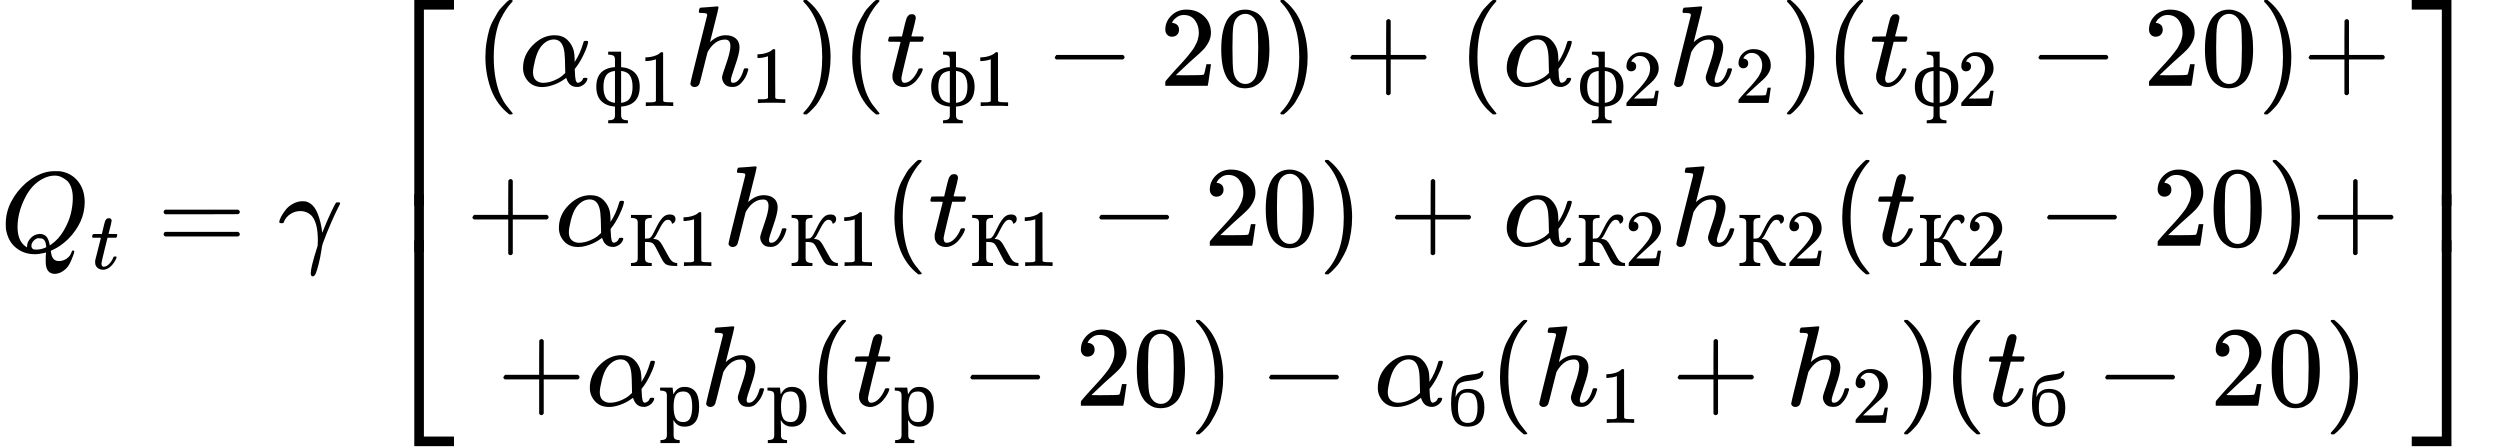
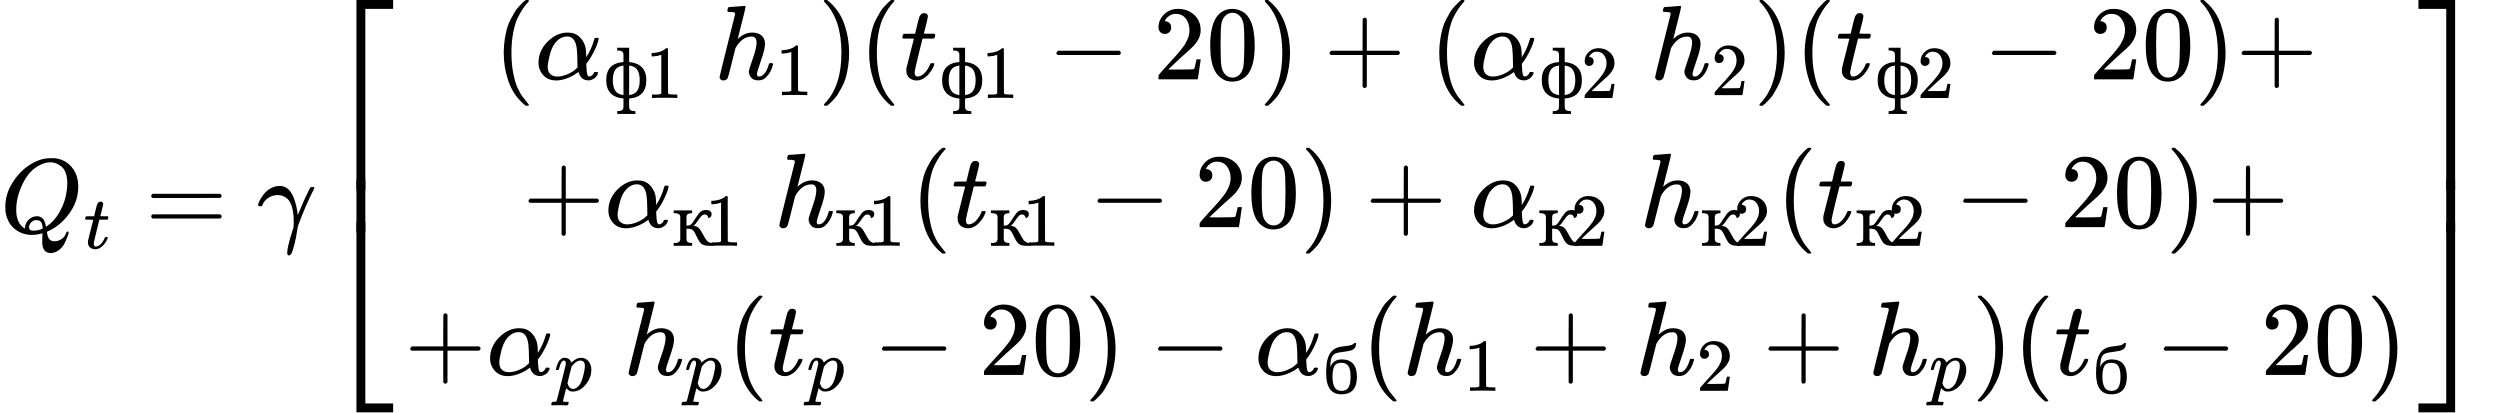
- <svg xmlns="http://www.w3.org/2000/svg" xmlns:xlink="http://www.w3.org/1999/xlink" width="395.496" height="70.584" viewBox="0 -2199.9 21851.1 3899.9">
+ <svg xmlns="http://www.w3.org/2000/svg" xmlns:xlink="http://www.w3.org/1999/xlink" width="427.944" height="70.584" viewBox="0 -2199.9 23643.8 3899.9">
  <defs>
-     <path id="k" d="m213 578-13-5q-14-5-40-10t-58-7H83v46h19q47 2 87 15t56 24 28 22q2 3 12 3 9 0 17-6V361l1-300q7-7 12-9t24-4 62-2h26V0h-11q-21 3-159 3-136 0-157-3H88v46h64q16 0 25 1t16 3 8 2 6 5 6 4v517z" />
+     <path id="l" d="M137 683q1 0 72 5t73 6q12 0 12-9 0-11-36-151-38-148-38-151 0-2 7 5 61 54 130 54 54 0 87-27t34-79q0-51-38-158T402 50q1-14 5-19t15-5q28 0 52 30t39 82q3 11 6 13t16 2q20 0 20-8 0-1-4-15-16-59-51-97-34-43-81-43h-5q-47 0-68 27t-21 57q0 16 36 118t37 153q0 59-44 59h-5q-83 0-144-98l-7-13-34-135Q132 28 127 16q-13-27-44-27-14 0-24 9T48 16q0 14 73 304l74 296q0 13-7 16t-39 5h-21q-6 6-6 8t2 19q5 19 13 19z" />
    <path id="a" d="M399-80q0 33 1 50t2 19v4l-15-4q-46-11-84-11-95 0-165 57T51 201q-1 8-1 43 0 102 48 194t129 163q124 103 249 103 38 0 48-1 97-14 156-86t60-182q0-180-148-328-63-60-131-91l-17-8V3q0-1 5-27t21-42 46-16q35 0 67 22t42 57q6 14 13 14 9 0 11-9 0-8-10-36t-28-66-54-65-76-29q-82 0-82 107v7zm237 548q0 55-15 96t-41 61-50 30-53 10q-48 0-98-25-102-49-164-176t-62-248q0-106 54-157 24-21 29-21v8q0 40 33 74t78 35q25 0 43-11t27-30 12-32 6-27l13 9q64 44 109 121t62 149 17 134zM314 18q48 0 90 21l-1 10q-4 55-37 66-12 2-19 2h-6q-3 0-4 1-20 0-41-20t-22-46q0-34 40-34z" />
    <path id="c" d="M56 347q0 13 14 20h637q15-8 15-20 0-11-14-19l-318-1H72q-16 5-16 20zm0-194q0 15 16 20h636q14-10 14-20 0-13-15-20H70q-14 7-14 20z" />
    <path id="d" d="M31 249q-20 0-20 9 0 17 15 46t40 61 63 53 77 23q27 0 33-1 48-11 79-54t53-131q14-60 14-85 0-4 1-4l12 27q20 51 45 107t43 91 22 39q2 1 16 1h13q6-6 6-9 0-4-21-44t-59-127-72-180q-6-16-13-65t-21-106q-16-65-27-90t-27-26q-17 0-17 28 0 50 54 220l6 19 1 18q1 10 1 31 0 157-57 217-40 38-95 38-48 0-88-26t-57-69q-2-9-4-9-2-2-16-2z" />
-     <path id="f" d="M319-645v1799h347v-84H403V-645h-84z" />
-     <path id="g" d="M319-644v1799h84V-560h263v-84H319z" />
-     <path id="h" d="M319 0v602h84V0h-84z" />
-     <path id="i" d="M94 250q0 69 10 131t23 107 37 88 38 67 42 52 33 34 25 21h17q14 0 14-9 0-3-17-21t-41-53-49-86-42-138-17-193 17-192 41-139 49-86 42-53 17-21q0-9-15-9h-16l-28 24q-94 85-137 212T94 250z" />
-     <path id="j" d="M34 156q0 114 86 200t189 86q70 0 112-40t57-98q6-29 7-67v-29q49 74 75 166 4 14 6 16t16 3q21 0 21-8 0-9-9-39t-36-85-61-100l-11-14 1-24q2-56 8-76t19-21q14 2 26 11t17 23q2 7 5 8t15 2q20 0 20-8 0-6-6-19-12-24-35-38t-44-15h-7q-67 0-91 72l-3 7-11-8q-10-8-30-20t-45-23-58-20-64-9q-79 0-124 50T34 156zM208 26q49 0 98 21t73 43l24 22q-2 143-7 178-14 115-92 115-69 0-121-73-27-40-44-108t-18-104q0-49 25-71t62-23z" />
+     <path id="e" d="M319-645v1799h347v-84H403V-645h-84z" />
+     <path id="f" d="M319-644v1799h84V-560h263v-84H319z" />
+     <path id="g" d="M319 0v602h84V0h-84z" />
+     <path id="h" d="M94 250q0 69 10 131t23 107 37 88 38 67 42 52 33 34 25 21h17q14 0 14-9 0-3-17-21t-41-53-49-86-42-138-17-193 17-192 41-139 49-86 42-53 17-21q0-9-15-9h-16l-28 24q-94 85-137 212T94 250z" />
+     <path id="i" d="M34 156q0 114 86 200t189 86q70 0 112-40t57-98q6-29 7-67v-29q49 74 75 166 4 14 6 16t16 3q21 0 21-8 0-9-9-39t-36-85-61-100l-11-14 1-24q2-56 8-76t19-21q14 2 26 11t17 23q2 7 5 8t15 2q20 0 20-8 0-6-6-19-12-24-35-38t-44-15h-7q-67 0-91 72l-3 7-11-8q-10-8-30-20t-45-23-58-20-64-9q-79 0-124 50T34 156zM208 26q49 0 98 21t73 43l24 22q-2 143-7 178-14 115-92 115-69 0-121-73-27-40-44-108t-18-104q0-49 25-71t62-23z" />
+     <path id="j" d="m213 578-13-5q-14-5-40-10t-58-7H83v46h19q47 2 87 15t56 24 28 22q2 3 12 3 9 0 17-6V361l1-300q7-7 12-9t24-4 62-2h26V0h-11q-21 3-159 3-136 0-157-3H88v46h64q16 0 25 1t16 3 8 2 6 5 6 4v517z" />
    <path id="b" d="M26 385q-7 7-7 10 0 4 3 16t5 14q2 5 9 5t51 1h53l19 80q3 11 7 29t7 26 6 20 8 17 10 12 14 9 18 2q18-1 25-11t7-19q0-7-9-47t-20-79l-10-37q0-2 50-2h51q7-7 7-11 0-22-13-35H210l-36-145Q135 80 135 68q0-42 27-42 35 0 68 34t53 84q2 6 5 7t15 2h4q15 0 15-8 0-3-3-12-5-16-18-38t-34-47-51-42-61-17q-30 0-57 15T59 56q-2 8-2 27v18l35 140q35 141 36 142 0 2-51 2H26z" />
-     <path id="l" d="M137 683q1 0 72 5t73 6q12 0 12-9 0-11-36-151-38-148-38-151 0-2 7 5 61 54 130 54 54 0 87-27t34-79q0-51-38-158T402 50q1-14 5-19t15-5q28 0 52 30t39 82q3 11 6 13t16 2q20 0 20-8 0-1-4-15-16-59-51-97-34-43-81-43h-5q-47 0-68 27t-21 57q0 16 36 118t37 153q0 59-44 59h-5q-83 0-144-98l-7-13-34-135Q132 28 127 16q-13-27-44-27-14 0-24 9T48 16q0 14 73 304l74 296q0 13-7 16t-39 5h-21q-6 6-6 8t2 19q5 19 13 19z" />
    <path id="m" d="m60 749 4 1h22l28-24q94-85 137-212t43-264q0-68-10-131T261 12t-37-88-38-67-41-51-32-33-23-19l-4-4H63q-3 0-5 3t-3 9q1 1 11 13Q221-64 221 250T66 725q-10 12-11 13 0 8 5 11z" />
    <path id="n" d="M84 237v13l14 20h581q15-8 15-20t-15-20H98q-14 7-14 20z" />
    <path id="o" d="M109 429q-27 0-43 18t-16 44q0 71 53 123t132 52q91 0 152-56t62-145q0-43-20-82t-48-68-80-74q-36-31-100-92l-59-56 76-1q157 0 167 5 7 2 24 89v3h40v-3q-1-3-13-91T421 3V0H50v31q0 7 6 15t30 35q29 32 50 56 9 10 34 37t34 37 29 33 28 34 23 30 21 32 15 29 13 32 7 30 3 33q0 63-34 109t-97 46q-33 0-58-17t-35-33-10-19q0-1 5-1 18 0 37-14t19-46q0-25-16-42t-45-18z" />
    <path id="p" d="M96 585q56 81 153 81 48 0 96-26t78-92q37-83 37-228 0-155-43-237-20-42-55-67t-61-31-51-7q-26 0-52 6t-61 32-55 67q-43 82-43 237 0 174 57 265zm225 12q-30 32-71 32-42 0-72-32-25-26-33-72t-8-192q0-158 8-208t36-79q28-30 69-30 40 0 68 30 29 30 36 84t8 203q0 145-8 191t-33 73z" />
    <path id="q" d="M56 237v13l14 20h299v150l1 150q10 13 19 13 13 0 20-15V270h298q15-8 15-20t-15-20H409V-68q-8-14-18-14h-4q-12 0-18 14v298H70q-14 7-14 20z" />
-     <path id="r" d="M0 1070v84h347V-645h-84v1715H0z" />
-     <path id="s" d="M263-560v1715h84V-644H0v84h263z" />
-     <path id="t" d="M263 0v602h84V0h-84z" />
+     <path id="r" d="M23 287q1 3 2 8t5 22 10 31 15 33 20 30 26 22 33 9q75 0 96-64l10 9q62 55 118 55 65 0 102-47t37-114q0-108-76-199T249-10q-22 0-39 6-11 5-23 15t-19 17l-7 8q-1-1-22-87t-21-87q0-6 8-7t37-3h25q6-7 6-9t-3-18q-3-12-6-15t-13-4h-11q-9 0-34 1t-62 1q-70 0-89-2h-8q-7 7-7 11 2 27 13 35h20q34 1 39 12 3 6 61 239t61 247q1 5 1 14 0 41-25 41-22 0-37-28t-23-61-12-36q-2-2-16-2H29q-6 6-6 9zm155-185q22-76 74-76 30 0 58 23t46 58q18 34 36 108t19 110v6q0 74-61 74-11 0-22-3t-22-9-20-13-17-15-15-15-11-14-8-10l-3-4q0-1-3-14t-11-44-14-52q-26-106-26-110z" />
+     <path id="s" d="M0 1070v84h347V-645h-84v1715H0z" />
+     <path id="t" d="M263-560v1715h84V-644H0v84h263z" />
+     <path id="u" d="M263 0v602h84V0h-84z" />
  </defs>
  <g data-mml-node="math" stroke="currentColor" fill="currentColor" stroke-width="0">
    <g data-mml-node="msub">
      <use xlink:href="#a" data-mml-node="mi" transform="scale(1 -1)" />
      <g data-mml-node="TeXAtom">
        <use xlink:href="#b" data-mml-node="mi" transform="matrix(.707 0 0 -.707 791 150)" />
      </g>
    </g>
    <use xlink:href="#c" data-mml-node="mo" transform="matrix(1 0 0 -1 1374 0)" />
    <use xlink:href="#d" data-mml-node="mi" transform="matrix(1 0 0 -1 2429.8 0)" />
-     <use xlink:href="#e" data-mml-node="mtext" transform="matrix(1 0 0 -1 2947.8 0)" />
    <g data-mml-node="mrow">
-       <g data-mml-node="mo" transform="matrix(1 0 0 -1 3197.8 0)">
-         <use xlink:href="#f" transform="translate(104 1045.9)" />
-         <use xlink:href="#g" transform="translate(104 -1055.9)" />
+       <g data-mml-node="mo" transform="matrix(1 0 0 -1 2947.8 0)">
+         <use xlink:href="#e" transform="translate(104 1045.9)" />
+         <use xlink:href="#f" transform="translate(104 -1055.9)" />
        <svg width="667" height="501.9" y="-.9" x="104" viewBox="0 125.5 667 501.9">
-           <use xlink:href="#h" transform="scale(1 1.25)" />
+           <use xlink:href="#g" transform="scale(1 1.25)" />
        </svg>
      </g>
      <g data-mml-node="mtable">
        <g data-mml-node="mtr">
          <g data-mml-node="mtd">
-             <use xlink:href="#i" data-mml-node="mo" transform="matrix(1 0 0 -1 4148.4 -1449.9)" />
-             <g data-mml-node="msub">
-               <use xlink:href="#j" data-mml-node="mi" transform="matrix(1 0 0 -1 4537.4 -1449.9)" />
-               <g data-mml-node="TeXAtom">
-                 <text data-variant="normal" transform="matrix(.707 0 0 .707 5177.4 -1273.2)" font-size="884" font-family="serif" data-mml-node="mo">ф</text>
-                 <use xlink:href="#k" data-mml-node="mn" transform="matrix(.707 0 0 -.707 5582.228 -1273.2)" />
-               </g>
-             </g>
-             <g data-mml-node="msub">
-               <use xlink:href="#l" data-mml-node="mi" transform="matrix(1 0 0 -1 5985.8 -1449.9)" />
-               <g data-mml-node="TeXAtom">
-                 <use xlink:href="#k" data-mml-node="mn" transform="matrix(.707 0 0 -.707 6561.8 -1299.9)" />
-               </g>
-             </g>
-             <use xlink:href="#m" data-mml-node="mo" transform="matrix(1 0 0 -1 6965.4 -1449.9)" />
-             <use xlink:href="#i" data-mml-node="mo" transform="matrix(1 0 0 -1 7354.4 -1449.9)" />
-             <g data-mml-node="msub">
-               <use xlink:href="#b" data-mml-node="mi" transform="matrix(1 0 0 -1 7743.4 -1449.9)" />
-               <g data-mml-node="TeXAtom">
-                 <text data-variant="normal" transform="matrix(.707 0 0 .707 8104.4 -1273.2)" font-size="884" font-family="serif" data-mml-node="mo">ф</text>
-                 <use xlink:href="#k" data-mml-node="mn" transform="matrix(.707 0 0 -.707 8509.228 -1273.2)" />
-               </g>
-             </g>
-             <use xlink:href="#n" data-mml-node="mo" transform="matrix(1 0 0 -1 9135 -1449.9)" />
-             <g data-mml-node="mn" transform="matrix(1 0 0 -1 10135.2 -1449.9)">
-               <use xlink:href="#o" />
-               <use xlink:href="#p" transform="translate(500)" />
-             </g>
-             <use xlink:href="#m" data-mml-node="mo" transform="matrix(1 0 0 -1 11135.2 -1449.9)" />
-             <use xlink:href="#q" data-mml-node="mo" transform="matrix(1 0 0 -1 11746.4 -1449.9)" />
-             <use xlink:href="#i" data-mml-node="mo" transform="matrix(1 0 0 -1 12746.7 -1449.9)" />
-             <g data-mml-node="msub">
-               <use xlink:href="#j" data-mml-node="mi" transform="matrix(1 0 0 -1 13135.7 -1449.9)" />
-               <g data-mml-node="TeXAtom">
-                 <text data-variant="normal" transform="matrix(.707 0 0 .707 13775.7 -1273.2)" font-size="884" font-family="serif" data-mml-node="mo">ф</text>
-                 <use xlink:href="#o" data-mml-node="mn" transform="matrix(.707 0 0 -.707 14180.528 -1273.2)" />
-               </g>
-             </g>
-             <g data-mml-node="msub">
-               <use xlink:href="#l" data-mml-node="mi" transform="matrix(1 0 0 -1 14584.1 -1449.9)" />
-               <g data-mml-node="TeXAtom">
-                 <use xlink:href="#o" data-mml-node="mn" transform="matrix(.707 0 0 -.707 15160.1 -1299.9)" />
-               </g>
-             </g>
-             <use xlink:href="#m" data-mml-node="mo" transform="matrix(1 0 0 -1 15563.6 -1449.9)" />
-             <use xlink:href="#i" data-mml-node="mo" transform="matrix(1 0 0 -1 15952.6 -1449.9)" />
-             <g data-mml-node="msub">
-               <use xlink:href="#b" data-mml-node="mi" transform="matrix(1 0 0 -1 16341.6 -1449.9)" />
-               <g data-mml-node="TeXAtom">
-                 <text data-variant="normal" transform="matrix(.707 0 0 .707 16702.6 -1273.2)" font-size="884" font-family="serif" data-mml-node="mo">ф</text>
-                 <use xlink:href="#o" data-mml-node="mn" transform="matrix(.707 0 0 -.707 17107.428 -1273.2)" />
-               </g>
-             </g>
-             <use xlink:href="#n" data-mml-node="mo" transform="matrix(1 0 0 -1 17733.3 -1449.9)" />
-             <g data-mml-node="mn" transform="matrix(1 0 0 -1 18733.5 -1449.9)">
-               <use xlink:href="#o" />
-               <use xlink:href="#p" transform="translate(500)" />
-             </g>
-             <use xlink:href="#m" data-mml-node="mo" transform="matrix(1 0 0 -1 19733.5 -1449.9)" />
-             <use xlink:href="#q" data-mml-node="mo" transform="matrix(1 0 0 -1 20122.5 -1449.9)" />
+             <use xlink:href="#h" data-mml-node="mo" transform="matrix(1 0 0 -1 4669.7 -1449.9)" />
+             <g data-mml-node="msub">
+               <use xlink:href="#i" data-mml-node="mi" transform="matrix(1 0 0 -1 5058.7 -1449.9)" />
+               <g data-mml-node="TeXAtom">
+                 <text data-variant="normal" transform="matrix(.707 0 0 .707 5698.7 -1273.2)" font-size="884" font-family="serif" data-mml-node="mo">ф</text>
+                 <use xlink:href="#j" data-mml-node="mn" transform="matrix(.707 0 0 -.707 6103.528 -1273.2)" />
+               </g>
+             </g>
+             <use xlink:href="#k" data-mml-node="mtext" transform="matrix(1 0 0 -1 6507.1 -1449.9)" />
+             <g data-mml-node="msub">
+               <use xlink:href="#l" data-mml-node="mi" transform="matrix(1 0 0 -1 6757.1 -1449.9)" />
+               <g data-mml-node="TeXAtom">
+                 <use xlink:href="#j" data-mml-node="mn" transform="matrix(.707 0 0 -.707 7333.1 -1299.9)" />
+               </g>
+             </g>
+             <use xlink:href="#m" data-mml-node="mo" transform="matrix(1 0 0 -1 7736.7 -1449.9)" />
+             <use xlink:href="#h" data-mml-node="mo" transform="matrix(1 0 0 -1 8125.7 -1449.9)" />
+             <g data-mml-node="msub">
+               <use xlink:href="#b" data-mml-node="mi" transform="matrix(1 0 0 -1 8514.7 -1449.9)" />
+               <g data-mml-node="TeXAtom">
+                 <text data-variant="normal" transform="matrix(.707 0 0 .707 8875.7 -1273.2)" font-size="884" font-family="serif" data-mml-node="mo">ф</text>
+                 <use xlink:href="#j" data-mml-node="mn" transform="matrix(.707 0 0 -.707 9280.528 -1273.2)" />
+               </g>
+             </g>
+             <use xlink:href="#n" data-mml-node="mo" transform="matrix(1 0 0 -1 9906.3 -1449.9)" />
+             <g data-mml-node="mn" transform="matrix(1 0 0 -1 10906.5 -1449.9)">
+               <use xlink:href="#o" />
+               <use xlink:href="#p" transform="translate(500)" />
+             </g>
+             <use xlink:href="#m" data-mml-node="mo" transform="matrix(1 0 0 -1 11906.5 -1449.9)" />
+             <use xlink:href="#q" data-mml-node="mo" transform="matrix(1 0 0 -1 12517.7 -1449.9)" />
+             <use xlink:href="#h" data-mml-node="mo" transform="matrix(1 0 0 -1 13518 -1449.9)" />
+             <g data-mml-node="msub">
+               <use xlink:href="#i" data-mml-node="mi" transform="matrix(1 0 0 -1 13907 -1449.9)" />
+               <g data-mml-node="TeXAtom">
+                 <text data-variant="normal" transform="matrix(.707 0 0 .707 14547 -1273.2)" font-size="884" font-family="serif" data-mml-node="mo">ф</text>
+                 <use xlink:href="#o" data-mml-node="mn" transform="matrix(.707 0 0 -.707 14951.828 -1273.2)" />
+               </g>
+             </g>
+             <use xlink:href="#k" data-mml-node="mtext" transform="matrix(1 0 0 -1 15355.4 -1449.9)" />
+             <g data-mml-node="msub">
+               <use xlink:href="#l" data-mml-node="mi" transform="matrix(1 0 0 -1 15605.4 -1449.9)" />
+               <g data-mml-node="TeXAtom">
+                 <use xlink:href="#o" data-mml-node="mn" transform="matrix(.707 0 0 -.707 16181.4 -1299.9)" />
+               </g>
+             </g>
+             <use xlink:href="#m" data-mml-node="mo" transform="matrix(1 0 0 -1 16584.9 -1449.9)" />
+             <use xlink:href="#h" data-mml-node="mo" transform="matrix(1 0 0 -1 16973.9 -1449.9)" />
+             <g data-mml-node="msub">
+               <use xlink:href="#b" data-mml-node="mi" transform="matrix(1 0 0 -1 17362.9 -1449.9)" />
+               <g data-mml-node="TeXAtom">
+                 <text data-variant="normal" transform="matrix(.707 0 0 .707 17723.9 -1273.2)" font-size="884" font-family="serif" data-mml-node="mo">ф</text>
+                 <use xlink:href="#o" data-mml-node="mn" transform="matrix(.707 0 0 -.707 18128.728 -1273.2)" />
+               </g>
+             </g>
+             <use xlink:href="#n" data-mml-node="mo" transform="matrix(1 0 0 -1 18754.6 -1449.9)" />
+             <g data-mml-node="mn" transform="matrix(1 0 0 -1 19754.8 -1449.9)">
+               <use xlink:href="#o" />
+               <use xlink:href="#p" transform="translate(500)" />
+             </g>
+             <use xlink:href="#m" data-mml-node="mo" transform="matrix(1 0 0 -1 20754.8 -1449.9)" />
+             <use xlink:href="#q" data-mml-node="mo" transform="matrix(1 0 0 -1 21143.8 -1449.9)" />
          </g>
        </g>
        <g data-mml-node="mtr">
          <g data-mml-node="mtd">
-             <use xlink:href="#q" data-mml-node="mo" transform="matrix(1 0 0 -1 4072.8 -51.8)" />
-             <g data-mml-node="msub">
-               <use xlink:href="#j" data-mml-node="mi" transform="matrix(1 0 0 -1 4850.8 -51.8)" />
-               <g data-mml-node="TeXAtom">
-                 <text data-variant="normal" transform="matrix(.707 0 0 .707 5490.8 124.9)" font-size="884" font-family="serif" data-mml-node="mo">К</text>
-                 <use xlink:href="#k" data-mml-node="mn" transform="matrix(.707 0 0 -.707 5915.495 124.9)" />
-               </g>
-             </g>
-             <g data-mml-node="msub">
-               <use xlink:href="#l" data-mml-node="mi" transform="matrix(1 0 0 -1 6319.1 -51.8)" />
-               <g data-mml-node="TeXAtom">
-                 <text data-variant="normal" transform="matrix(.707 0 0 .707 6895.1 124.9)" font-size="884" font-family="serif" data-mml-node="mo">К</text>
-                 <use xlink:href="#k" data-mml-node="mn" transform="matrix(.707 0 0 -.707 7319.795 124.9)" />
-               </g>
-             </g>
-             <use xlink:href="#i" data-mml-node="mo" transform="matrix(1 0 0 -1 7723.4 -51.8)" />
-             <g data-mml-node="msub">
-               <use xlink:href="#b" data-mml-node="mi" transform="matrix(1 0 0 -1 8112.4 -51.8)" />
-               <g data-mml-node="TeXAtom">
-                 <text data-variant="normal" transform="matrix(.707 0 0 .707 8473.4 124.9)" font-size="884" font-family="serif" data-mml-node="mo">К</text>
-                 <use xlink:href="#k" data-mml-node="mn" transform="matrix(.707 0 0 -.707 8898.095 124.9)" />
-               </g>
-             </g>
-             <use xlink:href="#n" data-mml-node="mo" transform="matrix(1 0 0 -1 9524 -51.8)" />
-             <g data-mml-node="mn" transform="matrix(1 0 0 -1 10524.2 -51.8)">
-               <use xlink:href="#o" />
-               <use xlink:href="#p" transform="translate(500)" />
-             </g>
-             <use xlink:href="#m" data-mml-node="mo" transform="matrix(1 0 0 -1 11524.2 -51.8)" />
-             <use xlink:href="#q" data-mml-node="mo" transform="matrix(1 0 0 -1 12135.4 -51.8)" />
-             <g data-mml-node="msub">
-               <use xlink:href="#j" data-mml-node="mi" transform="matrix(1 0 0 -1 13135.6 -51.8)" />
-               <g data-mml-node="TeXAtom">
-                 <text data-variant="normal" transform="matrix(.707 0 0 .707 13775.6 124.9)" font-size="884" font-family="serif" data-mml-node="mo">К</text>
-                 <use xlink:href="#o" data-mml-node="mn" transform="matrix(.707 0 0 -.707 14200.295 124.9)" />
-               </g>
-             </g>
-             <g data-mml-node="msub">
-               <use xlink:href="#l" data-mml-node="mi" transform="matrix(1 0 0 -1 14604 -51.8)" />
-               <g data-mml-node="TeXAtom">
-                 <text data-variant="normal" transform="matrix(.707 0 0 .707 15180 124.9)" font-size="884" font-family="serif" data-mml-node="mo">К</text>
-                 <use xlink:href="#o" data-mml-node="mn" transform="matrix(.707 0 0 -.707 15604.695 124.9)" />
-               </g>
-             </g>
-             <use xlink:href="#i" data-mml-node="mo" transform="matrix(1 0 0 -1 16008.3 -51.8)" />
-             <g data-mml-node="msub">
-               <use xlink:href="#b" data-mml-node="mi" transform="matrix(1 0 0 -1 16397.3 -51.8)" />
-               <g data-mml-node="TeXAtom">
-                 <text data-variant="normal" transform="matrix(.707 0 0 .707 16758.3 124.9)" font-size="884" font-family="serif" data-mml-node="mo">К</text>
-                 <use xlink:href="#o" data-mml-node="mn" transform="matrix(.707 0 0 -.707 17182.995 124.9)" />
-               </g>
-             </g>
-             <use xlink:href="#n" data-mml-node="mo" transform="matrix(1 0 0 -1 17808.8 -51.8)" />
-             <g data-mml-node="mn" transform="matrix(1 0 0 -1 18809.1 -51.8)">
-               <use xlink:href="#o" />
-               <use xlink:href="#p" transform="translate(500)" />
-             </g>
-             <use xlink:href="#m" data-mml-node="mo" transform="matrix(1 0 0 -1 19809.1 -51.8)" />
-             <use xlink:href="#q" data-mml-node="mo" transform="matrix(1 0 0 -1 20198.1 -51.8)" />
+             <use xlink:href="#q" data-mml-node="mo" transform="matrix(1 0 0 -1 4941.7 -51.8)" />
+             <g data-mml-node="msub">
+               <use xlink:href="#i" data-mml-node="mi" transform="matrix(1 0 0 -1 5719.7 -51.8)" />
+               <g data-mml-node="TeXAtom">
+                 <text data-variant="normal" transform="matrix(.707 0 0 .707 6359.7 124.9)" font-size="884" font-family="serif" data-mml-node="mo">к</text>
+                 <use xlink:href="#j" data-mml-node="mn" transform="matrix(.707 0 0 -.707 6668.588 124.9)" />
+               </g>
+             </g>
+             <use xlink:href="#k" data-mml-node="mtext" transform="matrix(1 0 0 -1 7072.2 -51.8)" />
+             <g data-mml-node="msub">
+               <use xlink:href="#l" data-mml-node="mi" transform="matrix(1 0 0 -1 7322.2 -51.8)" />
+               <g data-mml-node="TeXAtom">
+                 <text data-variant="normal" transform="matrix(.707 0 0 .707 7898.2 124.9)" font-size="884" font-family="serif" data-mml-node="mo">к</text>
+                 <use xlink:href="#j" data-mml-node="mn" transform="matrix(.707 0 0 -.707 8207.088 124.9)" />
+               </g>
+             </g>
+             <use xlink:href="#h" data-mml-node="mo" transform="matrix(1 0 0 -1 8610.6 -51.8)" />
+             <g data-mml-node="msub">
+               <use xlink:href="#b" data-mml-node="mi" transform="matrix(1 0 0 -1 8999.6 -51.8)" />
+               <g data-mml-node="TeXAtom">
+                 <text data-variant="normal" transform="matrix(.707 0 0 .707 9360.6 124.9)" font-size="884" font-family="serif" data-mml-node="mo">к</text>
+                 <use xlink:href="#j" data-mml-node="mn" transform="matrix(.707 0 0 -.707 9669.488 124.9)" />
+               </g>
+             </g>
+             <use xlink:href="#n" data-mml-node="mo" transform="matrix(1 0 0 -1 10295.3 -51.8)" />
+             <g data-mml-node="mn" transform="matrix(1 0 0 -1 11295.6 -51.8)">
+               <use xlink:href="#o" />
+               <use xlink:href="#p" transform="translate(500)" />
+             </g>
+             <use xlink:href="#m" data-mml-node="mo" transform="matrix(1 0 0 -1 12295.6 -51.8)" />
+             <use xlink:href="#q" data-mml-node="mo" transform="matrix(1 0 0 -1 12906.8 -51.8)" />
+             <g data-mml-node="msub">
+               <use xlink:href="#i" data-mml-node="mi" transform="matrix(1 0 0 -1 13907 -51.8)" />
+               <g data-mml-node="TeXAtom">
+                 <text data-variant="normal" transform="matrix(.707 0 0 .707 14547 124.9)" font-size="884" font-family="serif" data-mml-node="mo">к</text>
+                 <use xlink:href="#o" data-mml-node="mn" transform="matrix(.707 0 0 -.707 14855.888 124.9)" />
+               </g>
+             </g>
+             <use xlink:href="#k" data-mml-node="mtext" transform="matrix(1 0 0 -1 15259.5 -51.8)" />
+             <g data-mml-node="msub">
+               <use xlink:href="#l" data-mml-node="mi" transform="matrix(1 0 0 -1 15509.5 -51.8)" />
+               <g data-mml-node="TeXAtom">
+                 <text data-variant="normal" transform="matrix(.707 0 0 .707 16085.5 124.9)" font-size="884" font-family="serif" data-mml-node="mo">к</text>
+                 <use xlink:href="#o" data-mml-node="mn" transform="matrix(.707 0 0 -.707 16394.388 124.9)" />
+               </g>
+             </g>
+             <use xlink:href="#h" data-mml-node="mo" transform="matrix(1 0 0 -1 16798 -51.8)" />
+             <g data-mml-node="msub">
+               <use xlink:href="#b" data-mml-node="mi" transform="matrix(1 0 0 -1 17187 -51.8)" />
+               <g data-mml-node="TeXAtom">
+                 <text data-variant="normal" transform="matrix(.707 0 0 .707 17548 124.9)" font-size="884" font-family="serif" data-mml-node="mo">к</text>
+                 <use xlink:href="#o" data-mml-node="mn" transform="matrix(.707 0 0 -.707 17856.888 124.9)" />
+               </g>
+             </g>
+             <use xlink:href="#n" data-mml-node="mo" transform="matrix(1 0 0 -1 18482.7 -51.8)" />
+             <g data-mml-node="mn" transform="matrix(1 0 0 -1 19482.9 -51.8)">
+               <use xlink:href="#o" />
+               <use xlink:href="#p" transform="translate(500)" />
+             </g>
+             <use xlink:href="#m" data-mml-node="mo" transform="matrix(1 0 0 -1 20482.9 -51.8)" />
+             <use xlink:href="#q" data-mml-node="mo" transform="matrix(1 0 0 -1 20871.9 -51.8)" />
          </g>
        </g>
        <g data-mml-node="mtr">
          <g data-mml-node="mtd">
-             <use xlink:href="#q" data-mml-node="mo" transform="matrix(1 0 0 -1 4343.2 1346.4)" />
-             <g data-mml-node="msub">
-               <use xlink:href="#j" data-mml-node="mi" transform="matrix(1 0 0 -1 5121.2 1346.4)" />
-               <g data-mml-node="TeXAtom">
-                 <text data-variant="normal" transform="matrix(.707 0 0 .707 5761.2 1523.1)" font-size="884" font-family="serif" data-mml-node="mo">р</text>
-               </g>
-             </g>
-             <g data-mml-node="msub">
-               <use xlink:href="#l" data-mml-node="mi" transform="matrix(1 0 0 -1 6123.7 1346.4)" />
-               <g data-mml-node="TeXAtom">
-                 <text data-variant="normal" transform="matrix(.707 0 0 .707 6699.7 1523.1)" font-size="884" font-family="serif" data-mml-node="mo">р</text>
-               </g>
-             </g>
-             <use xlink:href="#i" data-mml-node="mo" transform="matrix(1 0 0 -1 7062.3 1346.4)" />
-             <g data-mml-node="msub">
-               <use xlink:href="#b" data-mml-node="mi" transform="matrix(1 0 0 -1 7451.3 1346.4)" />
-               <g data-mml-node="TeXAtom">
-                 <text data-variant="normal" transform="matrix(.707 0 0 .707 7812.3 1523.1)" font-size="884" font-family="serif" data-mml-node="mo">р</text>
-               </g>
-             </g>
-             <use xlink:href="#n" data-mml-node="mo" transform="matrix(1 0 0 -1 8397 1346.4)" />
-             <g data-mml-node="mn" transform="matrix(1 0 0 -1 9397.3 1346.4)">
-               <use xlink:href="#o" />
-               <use xlink:href="#p" transform="translate(500)" />
-             </g>
-             <use xlink:href="#m" data-mml-node="mo" transform="matrix(1 0 0 -1 10397.3 1346.4)" />
-             <use xlink:href="#n" data-mml-node="mo" transform="matrix(1 0 0 -1 11008.5 1346.4)" />
-             <g data-mml-node="msub">
-               <use xlink:href="#j" data-mml-node="mi" transform="matrix(1 0 0 -1 12008.7 1346.4)" />
-               <g data-mml-node="TeXAtom">
-                 <text data-variant="normal" transform="matrix(.707 0 0 .707 12648.7 1523.1)" font-size="884" font-family="serif" data-mml-node="mo">б</text>
-               </g>
-             </g>
-             <use xlink:href="#i" data-mml-node="mo" transform="matrix(1 0 0 -1 13016.7 1346.4)" />
-             <g data-mml-node="msub">
-               <use xlink:href="#l" data-mml-node="mi" transform="matrix(1 0 0 -1 13405.7 1346.4)" />
-               <g data-mml-node="TeXAtom">
-                 <use xlink:href="#k" data-mml-node="mn" transform="matrix(.707 0 0 -.707 13981.7 1496.4)" />
-               </g>
-             </g>
-             <use xlink:href="#q" data-mml-node="mo" transform="matrix(1 0 0 -1 14607.5 1346.4)" />
-             <g data-mml-node="msub">
-               <use xlink:href="#l" data-mml-node="mi" transform="matrix(1 0 0 -1 15607.7 1346.4)" />
-               <g data-mml-node="TeXAtom">
-                 <use xlink:href="#o" data-mml-node="mn" transform="matrix(.707 0 0 -.707 16183.7 1496.4)" />
-               </g>
-             </g>
-             <use xlink:href="#m" data-mml-node="mo" transform="matrix(1 0 0 -1 16587.2 1346.4)" />
-             <use xlink:href="#i" data-mml-node="mo" transform="matrix(1 0 0 -1 16976.2 1346.4)" />
-             <g data-mml-node="msub">
-               <use xlink:href="#b" data-mml-node="mi" transform="matrix(1 0 0 -1 17365.2 1346.4)" />
-               <g data-mml-node="TeXAtom">
-                 <text data-variant="normal" transform="matrix(.707 0 0 .707 17726.2 1523.1)" font-size="884" font-family="serif" data-mml-node="mo">б</text>
-               </g>
-             </g>
-             <use xlink:href="#n" data-mml-node="mo" transform="matrix(1 0 0 -1 18316.4 1346.4)" />
-             <g data-mml-node="mn" transform="matrix(1 0 0 -1 19316.7 1346.4)">
-               <use xlink:href="#o" />
-               <use xlink:href="#p" transform="translate(500)" />
-             </g>
-             <use xlink:href="#m" data-mml-node="mo" transform="matrix(1 0 0 -1 20316.7 1346.4)" />
+             <use xlink:href="#q" data-mml-node="mo" transform="matrix(1 0 0 -1 3822.8 1346.4)" />
+             <g data-mml-node="msub">
+               <use xlink:href="#i" data-mml-node="mi" transform="matrix(1 0 0 -1 4600.8 1346.4)" />
+               <g data-mml-node="TeXAtom">
+                 <use xlink:href="#r" data-mml-node="mi" transform="matrix(.707 0 0 -.707 5240.8 1496.4)" />
+               </g>
+             </g>
+             <use xlink:href="#k" data-mml-node="mtext" transform="matrix(1 0 0 -1 5646.5 1346.4)" />
+             <g data-mml-node="msub">
+               <use xlink:href="#l" data-mml-node="mi" transform="matrix(1 0 0 -1 5896.5 1346.4)" />
+               <g data-mml-node="TeXAtom">
+                 <use xlink:href="#r" data-mml-node="mi" transform="matrix(.707 0 0 -.707 6472.5 1496.4)" />
+               </g>
+             </g>
+             <use xlink:href="#h" data-mml-node="mo" transform="matrix(1 0 0 -1 6878.1 1346.4)" />
+             <g data-mml-node="msub">
+               <use xlink:href="#b" data-mml-node="mi" transform="matrix(1 0 0 -1 7267.1 1346.4)" />
+               <g data-mml-node="TeXAtom">
+                 <use xlink:href="#r" data-mml-node="mi" transform="matrix(.707 0 0 -.707 7628.1 1496.4)" />
+               </g>
+             </g>
+             <use xlink:href="#n" data-mml-node="mo" transform="matrix(1 0 0 -1 8256 1346.4)" />
+             <g data-mml-node="mn" transform="matrix(1 0 0 -1 9256.3 1346.4)">
+               <use xlink:href="#o" />
+               <use xlink:href="#p" transform="translate(500)" />
+             </g>
+             <use xlink:href="#m" data-mml-node="mo" transform="matrix(1 0 0 -1 10256.3 1346.4)" />
+             <use xlink:href="#n" data-mml-node="mo" transform="matrix(1 0 0 -1 10867.5 1346.4)" />
+             <g data-mml-node="msub">
+               <use xlink:href="#i" data-mml-node="mi" transform="matrix(1 0 0 -1 11867.7 1346.4)" />
+               <g data-mml-node="TeXAtom">
+                 <text data-variant="normal" transform="matrix(.707 0 0 .707 12507.7 1523.1)" font-size="884" font-family="serif" data-mml-node="mo">б</text>
+               </g>
+             </g>
+             <use xlink:href="#h" data-mml-node="mo" transform="matrix(1 0 0 -1 12875.7 1346.4)" />
+             <g data-mml-node="msub">
+               <use xlink:href="#l" data-mml-node="mi" transform="matrix(1 0 0 -1 13264.7 1346.4)" />
+               <g data-mml-node="TeXAtom">
+                 <use xlink:href="#j" data-mml-node="mn" transform="matrix(.707 0 0 -.707 13840.7 1496.4)" />
+               </g>
+             </g>
+             <use xlink:href="#q" data-mml-node="mo" transform="matrix(1 0 0 -1 14466.5 1346.4)" />
+             <g data-mml-node="msub">
+               <use xlink:href="#l" data-mml-node="mi" transform="matrix(1 0 0 -1 15466.7 1346.4)" />
+               <g data-mml-node="TeXAtom">
+                 <use xlink:href="#o" data-mml-node="mn" transform="matrix(.707 0 0 -.707 16042.7 1496.4)" />
+               </g>
+             </g>
+             <use xlink:href="#q" data-mml-node="mo" transform="matrix(1 0 0 -1 16668.5 1346.4)" />
+             <g data-mml-node="msub">
+               <use xlink:href="#l" data-mml-node="mi" transform="matrix(1 0 0 -1 17668.7 1346.4)" />
+               <g data-mml-node="TeXAtom">
+                 <use xlink:href="#r" data-mml-node="mi" transform="matrix(.707 0 0 -.707 18244.7 1496.4)" />
+               </g>
+             </g>
+             <use xlink:href="#m" data-mml-node="mo" transform="matrix(1 0 0 -1 18650.4 1346.4)" />
+             <use xlink:href="#h" data-mml-node="mo" transform="matrix(1 0 0 -1 19039.4 1346.4)" />
+             <g data-mml-node="msub">
+               <use xlink:href="#b" data-mml-node="mi" transform="matrix(1 0 0 -1 19428.4 1346.4)" />
+               <g data-mml-node="TeXAtom">
+                 <text data-variant="normal" transform="matrix(.707 0 0 .707 19789.4 1523.1)" font-size="884" font-family="serif" data-mml-node="mo">б</text>
+               </g>
+             </g>
+             <use xlink:href="#n" data-mml-node="mo" transform="matrix(1 0 0 -1 20379.5 1346.4)" />
+             <g data-mml-node="mn" transform="matrix(1 0 0 -1 21379.8 1346.4)">
+               <use xlink:href="#o" />
+               <use xlink:href="#p" transform="translate(500)" />
+             </g>
+             <use xlink:href="#m" data-mml-node="mo" transform="matrix(1 0 0 -1 22379.8 1346.4)" />
          </g>
        </g>
      </g>
-       <g data-mml-node="mo" transform="matrix(1 0 0 -1 20976.1 0)">
-         <use xlink:href="#r" transform="translate(104 1045.9)" />
-         <use xlink:href="#s" transform="translate(104 -1055.9)" />
+       <g data-mml-node="mo" transform="matrix(1 0 0 -1 22768.8 0)">
+         <use xlink:href="#s" transform="translate(104 1045.9)" />
+         <use xlink:href="#t" transform="translate(104 -1055.9)" />
        <svg width="667" height="501.9" y="-.9" x="104" viewBox="0 125.5 667 501.9">
-           <use xlink:href="#t" transform="scale(1 1.25)" />
+           <use xlink:href="#u" transform="scale(1 1.25)" />
        </svg>
      </g>
    </g>
  </g>
</svg>
